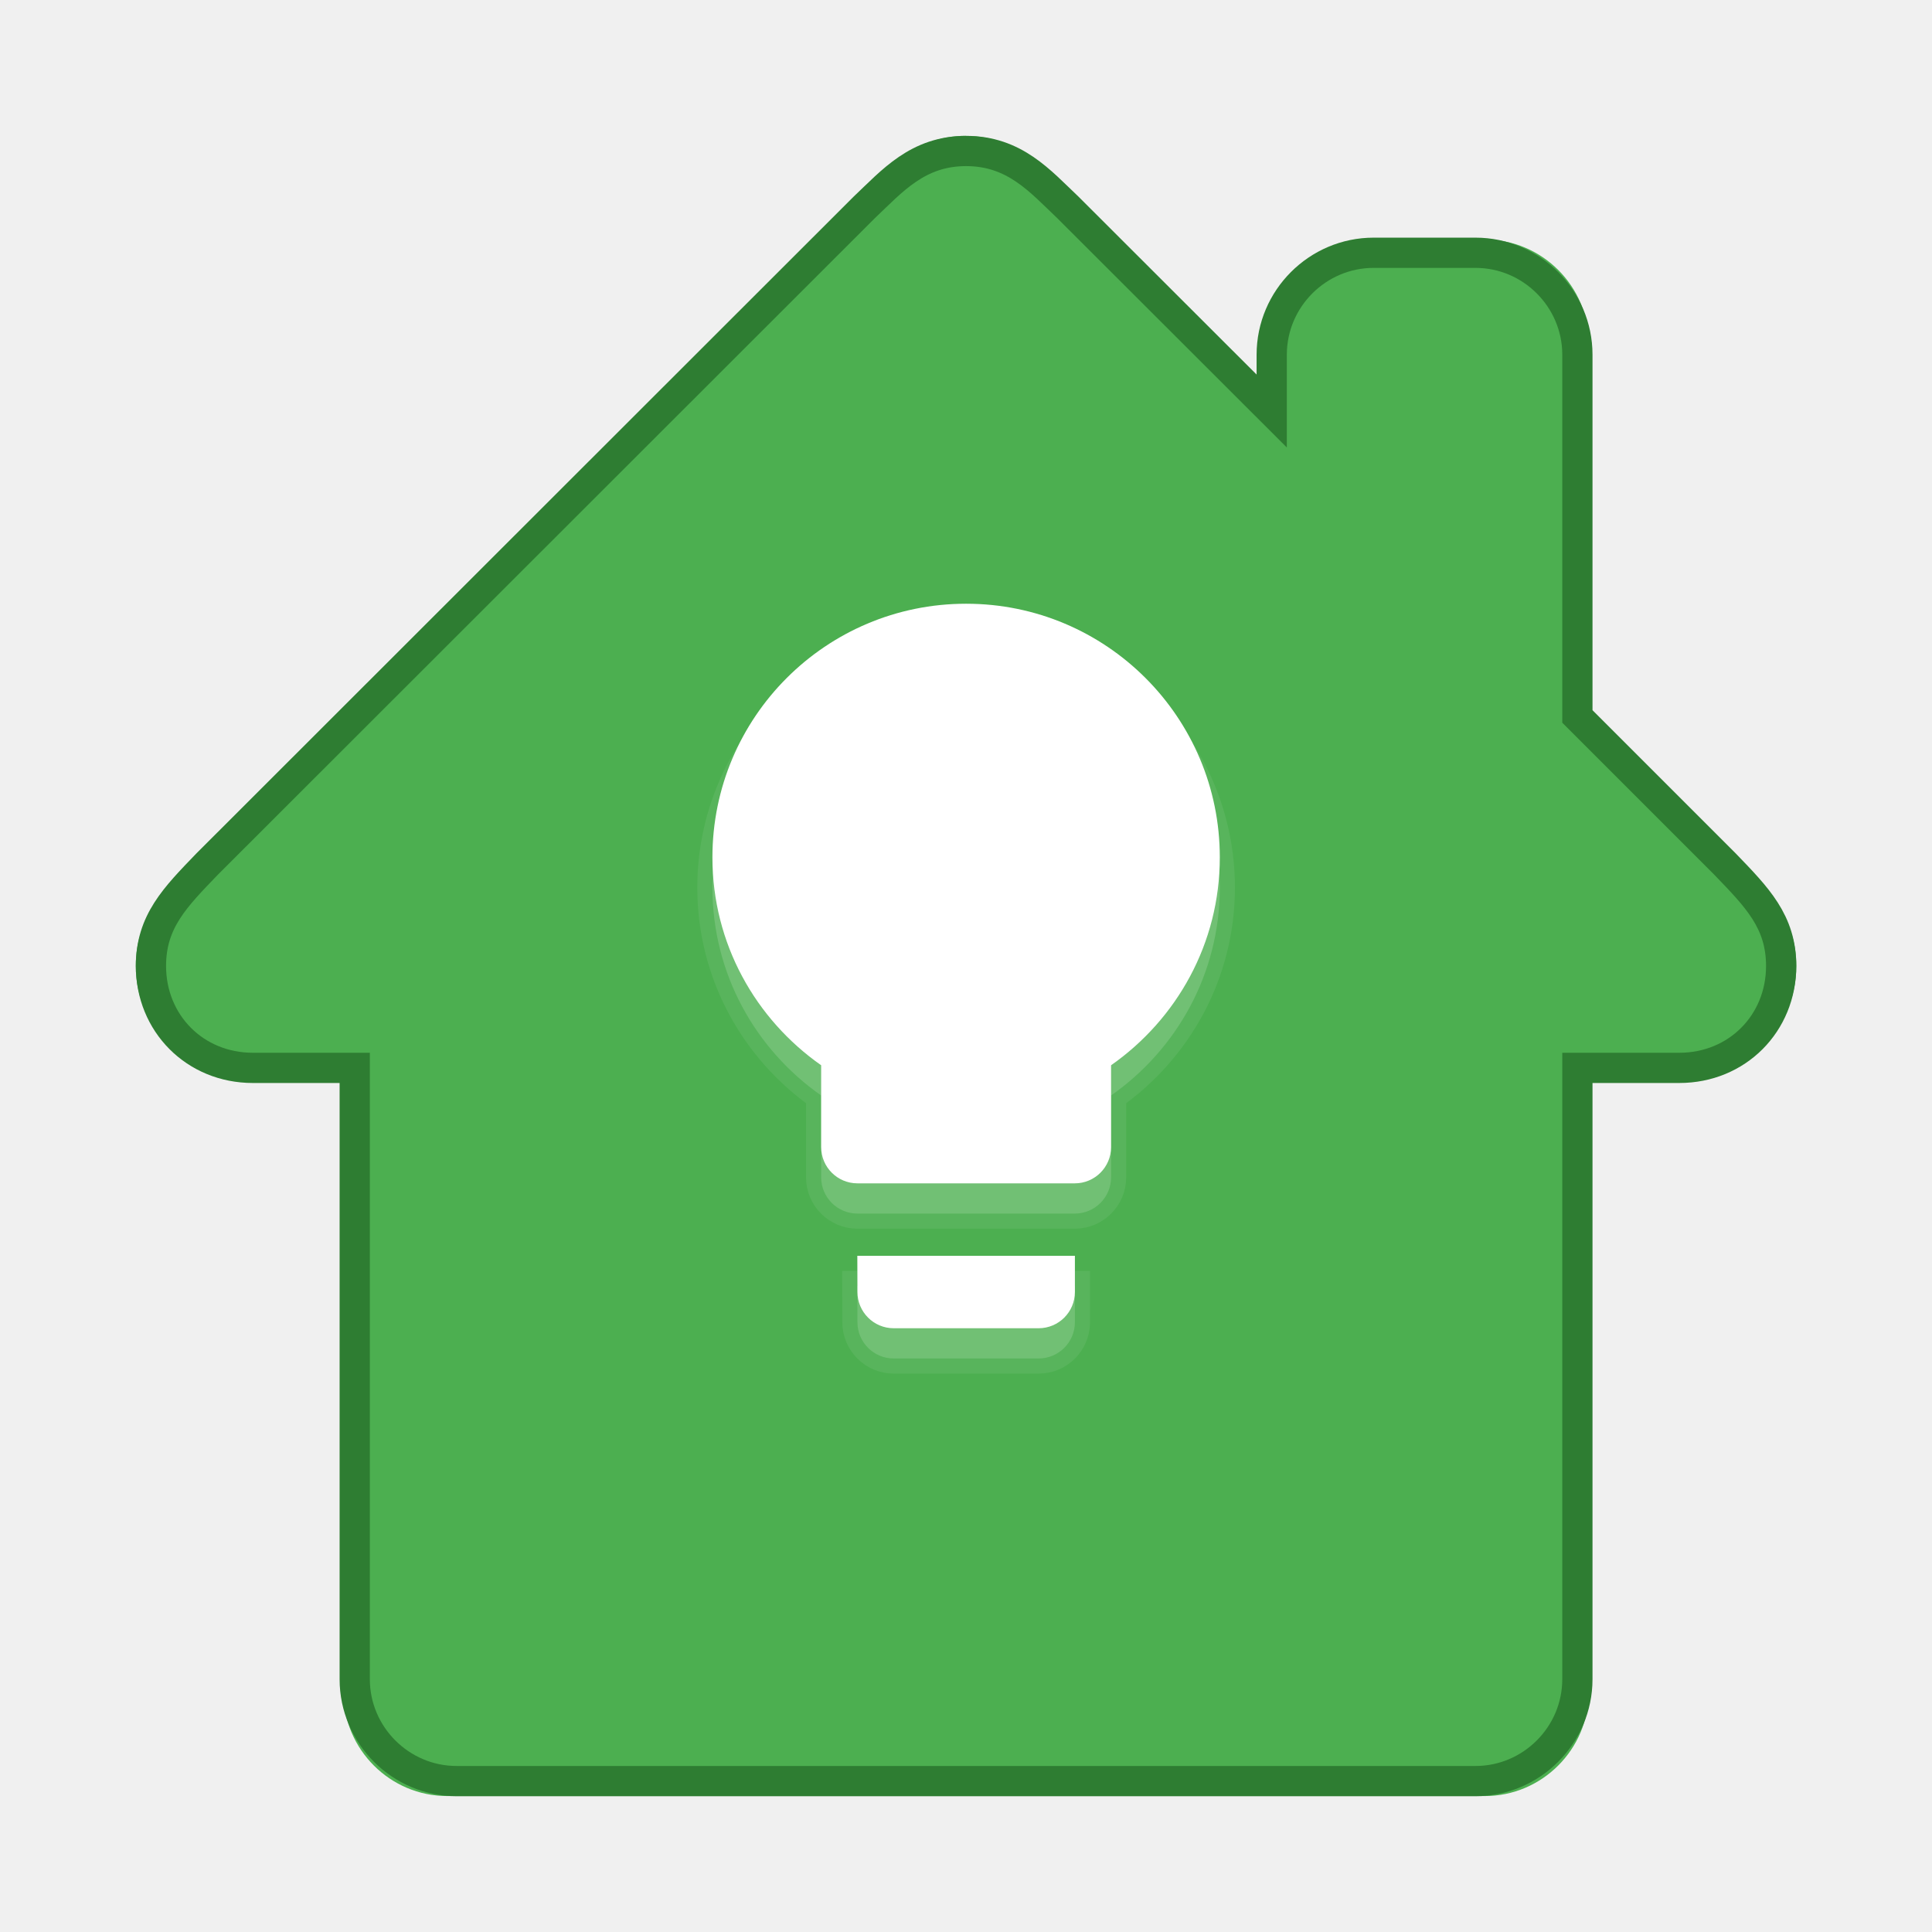
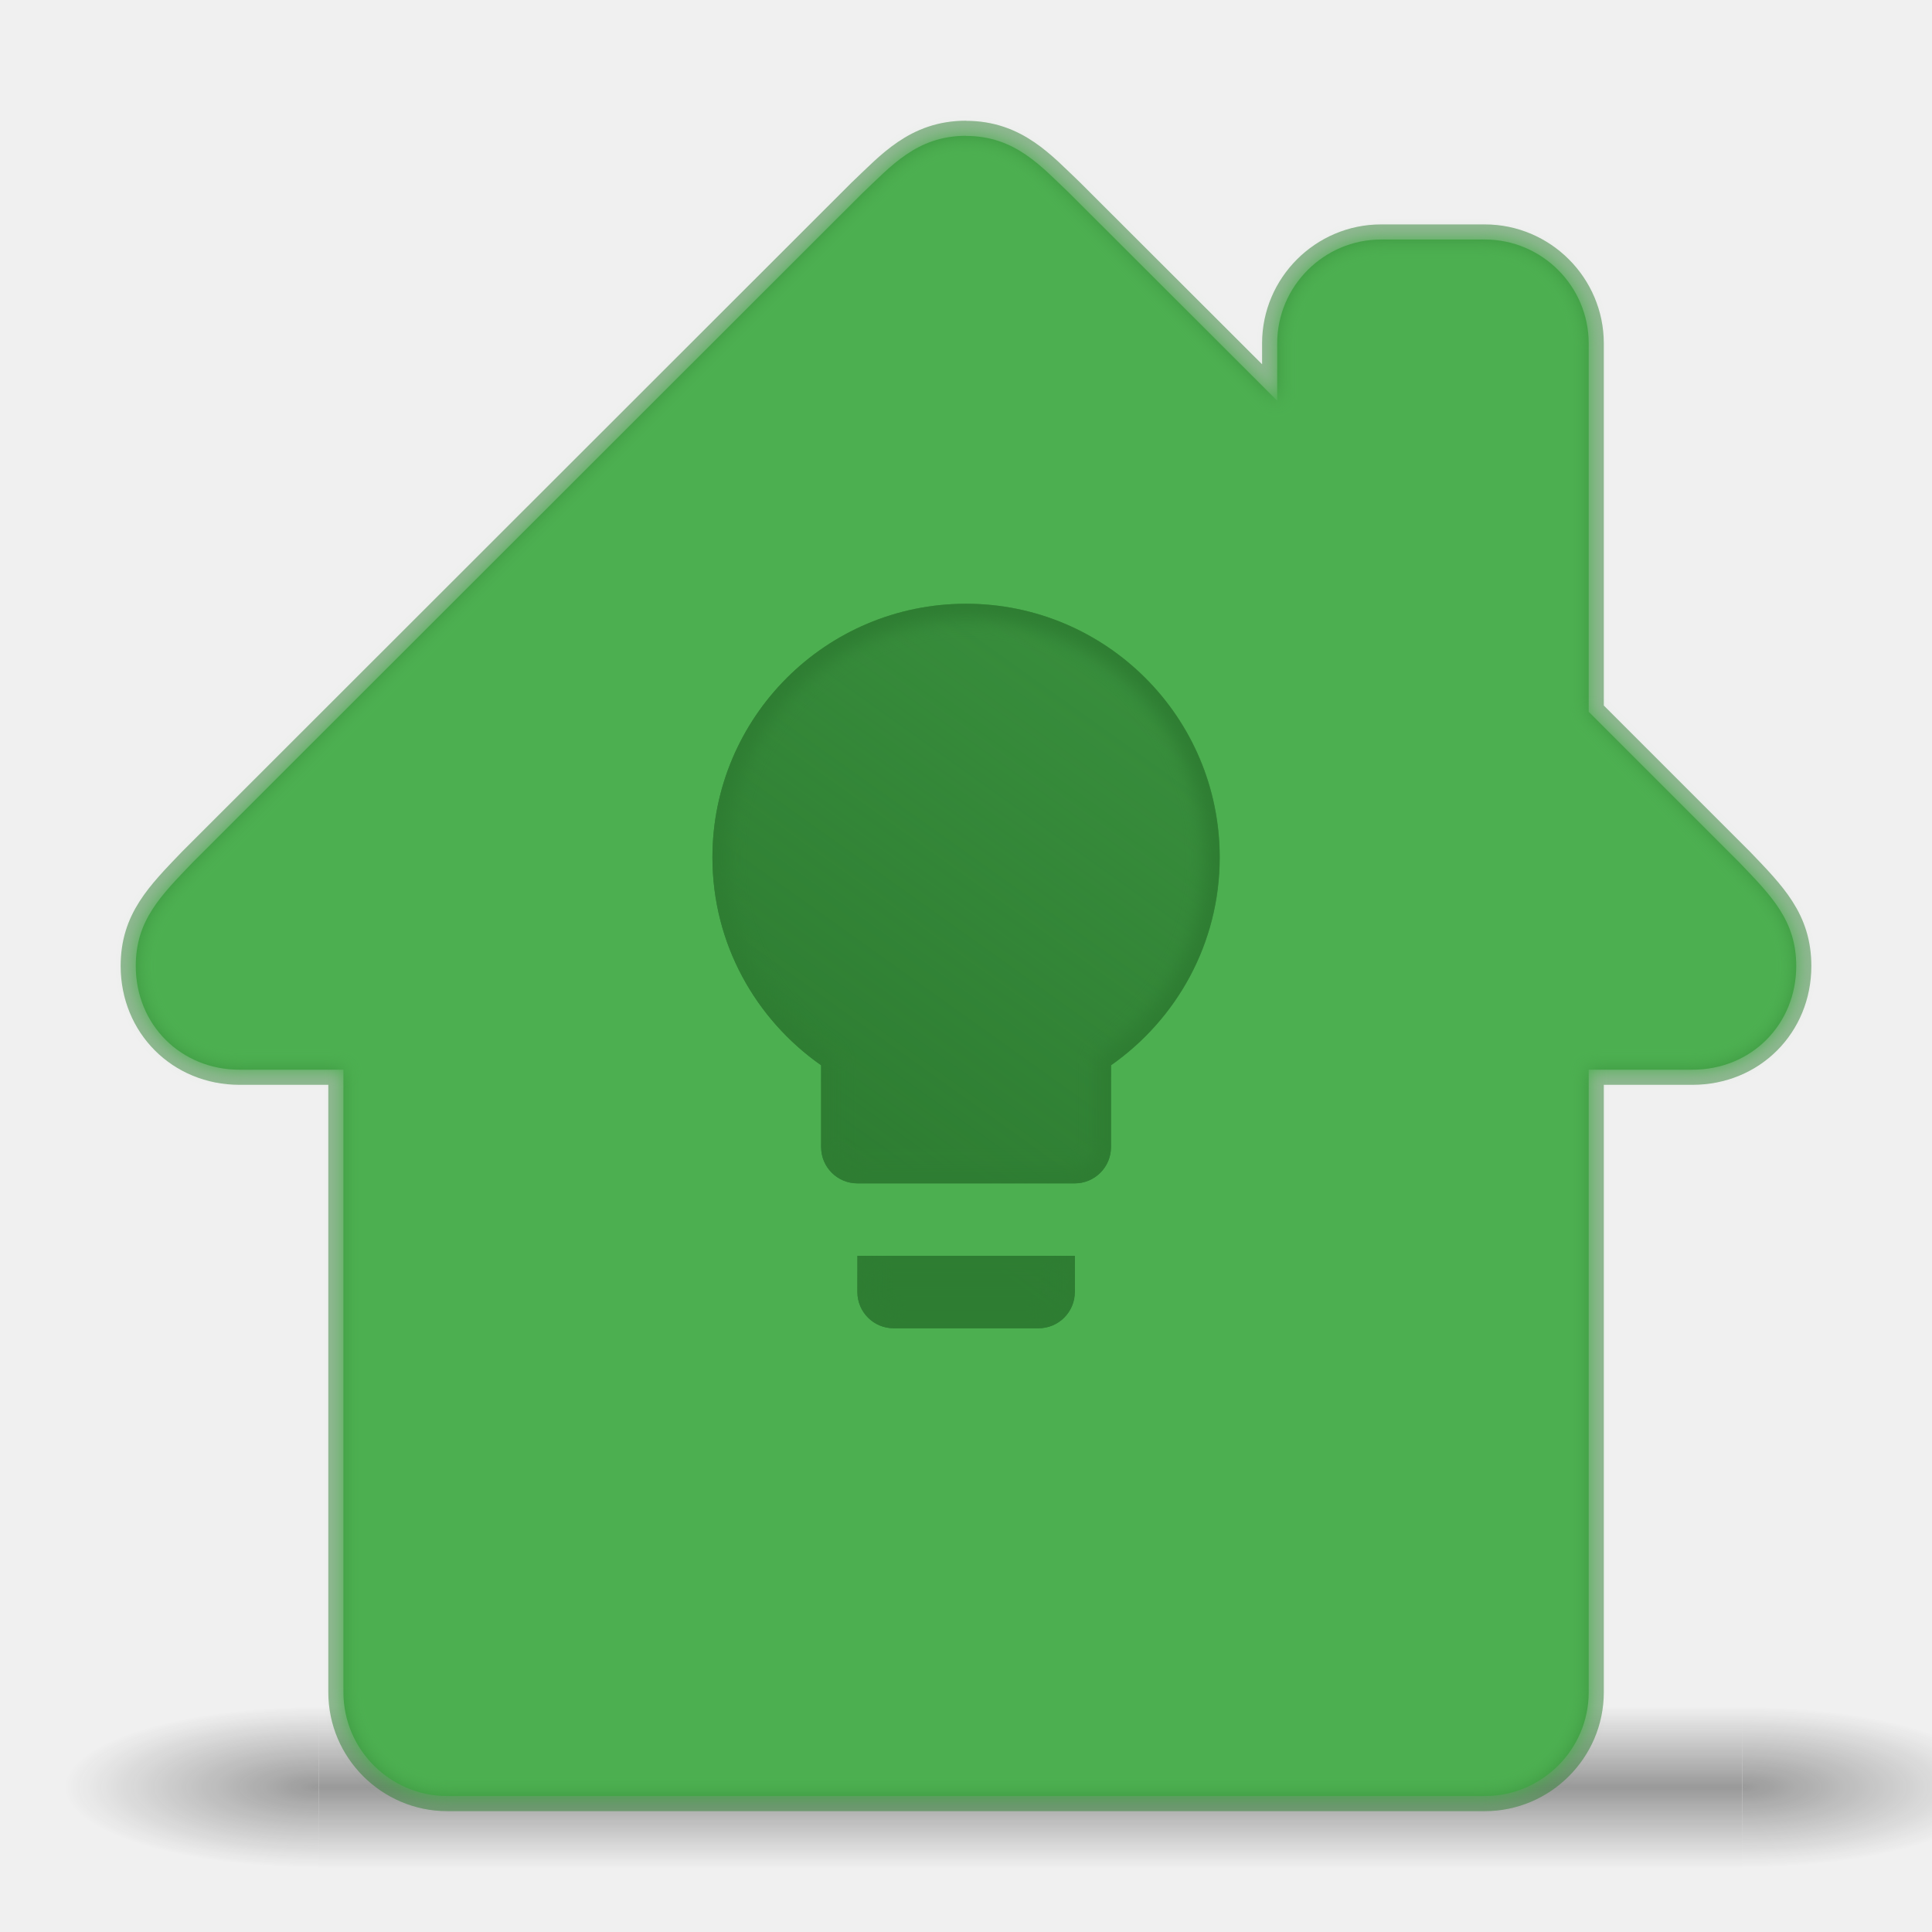
- <svg xmlns="http://www.w3.org/2000/svg" width="64" height="64" viewBox="0 0 16.933 16.933" version="1.1" id="svg8">
-   <defs id="defs2" />
+ <svg xmlns="http://www.w3.org/2000/svg" xmlns:xlink="http://www.w3.org/1999/xlink" width="64" height="64" viewBox="0 0 16.933 16.933" version="1.1" id="svg8">
+   <defs id="defs2">
+     <linearGradient id="linearGradient1041">
+       <stop style="stop-color:#2e7d32;stop-opacity:1;" offset="0" id="stop1037" />
+       <stop style="stop-color:#2e7d32;stop-opacity:0;" offset="1" id="stop1039" />
+     </linearGradient>
+     <radialGradient gradientTransform="matrix(2.003784,0,0,1.4,27.98813,-17.4)" gradientUnits="userSpaceOnUse" xlink:href="#linearGradient3688-166-749-654" id="radialGradient2873-966-168-714" fy="43.5" fx="4.993" r="2.5" cy="43.5" cx="4.993" />
+     <linearGradient id="linearGradient3688-166-749-654">
+       <stop offset="0" style="stop-color:#181818;stop-opacity:1" id="stop3088" />
+       <stop offset="1" style="stop-color:#181818;stop-opacity:0" id="stop3090" />
+     </linearGradient>
+     <radialGradient gradientTransform="matrix(2.003784,0,0,1.4,-20.01187,-104.4)" gradientUnits="userSpaceOnUse" xlink:href="#linearGradient3688-166-749-654" id="radialGradient2875-742-326-419" fy="43.5" fx="4.993" r="2.5" cy="43.5" cx="4.993" />
+     <linearGradient gradientUnits="userSpaceOnUse" xlink:href="#linearGradient3702-501-757-795" id="linearGradient2877-634-617-908" y2="39.999" x2="25.058" y1="47.028" x1="25.058" />
+     <linearGradient id="linearGradient3702-501-757-795">
+       <stop offset="0" style="stop-color:#181818;stop-opacity:0" id="stop3100" />
+       <stop offset="0.5" style="stop-color:#181818;stop-opacity:1" id="stop3102" />
+       <stop offset="1" style="stop-color:#181818;stop-opacity:0" id="stop3104" />
+     </linearGradient>
+     <clipPath clipPathUnits="userSpaceOnUse" id="clipPath925">
+       <path style="fill:#ffffff;fill-opacity:1;stroke-width:1.2" d="m 32,20 a 8.4,8.4 0 0 0 -8.4,8.4 c 0,2.856 1.428,5.364 3.6,6.888 v 2.712 a 1.2,1.2 0 0 0 1.2,1.2 h 7.2 a 1.2,1.2 0 0 0 1.2,-1.2 v -2.712 c 2.172,-1.524 3.6,-4.032 3.6,-6.888 a 8.4,8.4 0 0 0 -8.4,-8.4 m -3.6,22.8 a 1.2,1.2 0 0 0 1.2,1.2 h 4.8 a 1.2,1.2 0 0 0 1.2,-1.2 v -1.2 h -7.2 z" id="path927" />
+     </clipPath>
+     <clipPath clipPathUnits="userSpaceOnUse" id="clipPath1029">
+       <path style="stroke-width:1.2" d="m 32,20 a 8.4,8.4 0 0 0 -8.4,8.4 c 0,2.856 1.428,5.364 3.6,6.888 v 2.712 a 1.2,1.2 0 0 0 1.2,1.2 h 7.2 a 1.2,1.2 0 0 0 1.2,-1.2 v -2.712 c 2.172,-1.524 3.6,-4.032 3.6,-6.888 a 8.4,8.4 0 0 0 -8.4,-8.4 m -3.6,22.8 a 1.2,1.2 0 0 0 1.2,1.2 h 4.8 a 1.2,1.2 0 0 0 1.2,-1.2 v -1.2 h -7.2 z" id="path1031" />
+     </clipPath>
+     <filter style="color-interpolation-filters:sRGB" id="filter1033" x="-0.012" width="1.024" y="-0.012" height="1.024">
+       <feGaussianBlur stdDeviation="0.275" id="feGaussianBlur1035" />
+     </filter>
+     <linearGradient xlink:href="#linearGradient1041" id="linearGradient1043" x1="7.197" y1="290.121" x2="15.875" y2="277.95" gradientUnits="userSpaceOnUse" />
+     <filter style="color-interpolation-filters:sRGB" id="filter1051" x="-0.012" width="1.024" y="-0.012" height="1.024">
+       <feGaussianBlur stdDeviation="0.073" id="feGaussianBlur1053" />
+     </filter>
+   </defs>
  <g id="layer1" transform="translate(0,-280.0666)">
-     <path id="path2" d="m 8.467,281.257 c -0.434,0 -0.661,0.27 -0.91,0.504 l -5.866,5.862 c -0.284,0.296 -0.501,0.511 -0.501,0.91 0,0.512 0.393,0.909 0.91,0.909 h 0.91 v 5.457 c 0,0.5 0.409,0.909 0.91,0.909 h 1.897 0.831 3.638 0.863 1.865 c 0.5,0 0.91,-0.409 0.91,-0.909 v -5.457 h 0.91 c 0.517,0 0.91,-0.397 0.91,-0.909 0,-0.398 -0.217,-0.614 -0.501,-0.91 l -1.318,-1.318 v -3.229 c 0,-0.5 -0.409,-0.91 -0.91,-0.91 h -0.91 c -0.5,0 -0.91,0.409 -0.91,0.91 v 0.503 l -1.819,-1.817 c -0.248,-0.235 -0.476,-0.504 -0.91,-0.504 z" style="fill:#4caf50;fill-opacity:1;stroke-width:0.91" />
-     <path style="fill:none;fill-opacity:1;stroke:#2e7d32;stroke-width:0.265;stroke-miterlimit:4;stroke-dasharray:none;stroke-opacity:1" d="m 8.467,281.39 c -0.426,0 -0.649,0.265 -0.893,0.495 l -5.759,5.755 c -0.279,0.29 -0.492,0.502 -0.492,0.893 0,0.503 0.386,0.893 0.893,0.893 h 0.893 v 5.358 c 0,0.491 0.402,0.893 0.893,0.893 h 1.863 0.816 3.572 0.848 1.831 c 0.491,0 0.893,-0.402 0.893,-0.893 v -5.358 h 0.893 c 0.507,0 0.893,-0.39 0.893,-0.893 0,-0.391 -0.213,-0.603 -0.492,-0.893 l -1.294,-1.294 v -3.171 c 0,-0.491 -0.402,-0.893 -0.893,-0.893 h -0.893 c -0.491,0 -0.893,0.402 -0.893,0.893 v 0.494 l -1.786,-1.784 c -0.244,-0.231 -0.467,-0.495 -0.893,-0.495 z" id="path829" />
-     <path id="path920" d="m 8.467,285.358 a 2.223,2.223 0 0 0 -2.223,2.223 c 0,0.756 0.378,1.419 0.953,1.822 v 0.718 a 0.318,0.318 0 0 0 0.318,0.317 h 1.905 a 0.318,0.318 0 0 0 0.318,-0.317 v -0.718 c 0.575,-0.403 0.953,-1.067 0.953,-1.822 a 2.223,2.223 0 0 0 -2.223,-2.223 m -0.953,6.032 a 0.318,0.318 0 0 0 0.318,0.318 h 1.27 a 0.318,0.318 0 0 0 0.318,-0.318 v -0.317 H 7.514 Z" style="fill:#ffffff;fill-opacity:1;stroke-width:0.318" />
-     <path style="fill:#ffffff;fill-opacity:1;stroke-width:0.318;opacity:0.15" d="m 8.467,285.623 a 2.223,2.223 0 0 0 -2.223,2.223 c 0,0.756 0.378,1.419 0.953,1.822 v 0.718 a 0.318,0.318 0 0 0 0.318,0.317 h 1.905 a 0.318,0.318 0 0 0 0.318,-0.317 v -0.718 c 0.575,-0.403 0.953,-1.067 0.953,-1.822 a 2.223,2.223 0 0 0 -2.223,-2.223 m -0.953,6.032 a 0.318,0.318 0 0 0 0.318,0.318 h 1.27 a 0.318,0.318 0 0 0 0.318,-0.318 v -0.317 H 7.514 Z" id="path931" />
-     <path id="path933" d="m 8.467,285.623 a 2.223,2.223 0 0 0 -2.223,2.223 c 0,0.756 0.378,1.419 0.953,1.822 v 0.718 a 0.318,0.318 0 0 0 0.318,0.317 h 1.905 a 0.318,0.318 0 0 0 0.318,-0.317 v -0.718 c 0.575,-0.403 0.953,-1.067 0.953,-1.822 a 2.223,2.223 0 0 0 -2.223,-2.223 m -0.953,6.032 a 0.318,0.318 0 0 0 0.318,0.318 h 1.27 a 0.318,0.318 0 0 0 0.318,-0.318 v -0.317 H 7.514 Z" style="fill:#ffffff;fill-opacity:1;stroke-width:0.265;opacity:0.07;stroke:#ffffff;stroke-opacity:1;stroke-miterlimit:4;stroke-dasharray:none" />
+     <g transform="matrix(0.4456149,0,0,0.2015873,-1.663718,286.961)" id="g3712" style="opacity:0.4">
+       <rect width="5" height="7" x="38" y="40" id="rect2801" style="fill:url(#radialGradient2873-966-168-714);fill-opacity:1;stroke:none" />
+       <rect width="5" height="7" x="-10" y="-47" transform="scale(-1)" id="rect3696" style="fill:url(#radialGradient2875-742-326-419);fill-opacity:1;stroke:none" />
+       <rect width="28" height="7" x="10" y="40" id="rect3700" style="fill:url(#linearGradient2877-634-617-908);fill-opacity:1;stroke:none" />
+     </g>
+     <path style="fill:none;fill-opacity:1;stroke-width:1;stroke-miterlimit:4;stroke-dasharray:none" d="M 32 4.5 C 30.36 4.5 29.501 5.519 28.562 6.406 L 6.393 28.562 C 5.32 29.68 4.5 30.494 4.5 32 C 4.5 33.935 5.985 35.438 7.938 35.438 L 11.375 35.438 L 11.375 56.062 C 11.375 57.953 12.922 59.5 14.812 59.5 L 21.982 59.5 L 25.125 59.5 L 38.875 59.5 L 42.139 59.5 L 49.188 59.5 C 51.078 59.5 52.625 57.953 52.625 56.062 L 52.625 35.438 L 56.062 35.438 C 58.015 35.438 59.5 33.935 59.5 32 C 59.5 30.494 58.68 29.68 57.607 28.562 L 52.625 23.58 L 52.625 11.375 C 52.625 9.484 51.078 7.938 49.188 7.938 L 45.75 7.938 C 43.859 7.938 42.312 9.484 42.312 11.375 L 42.312 13.275 L 35.438 6.406 C 34.499 5.519 33.64 4.5 32 4.5 z M 32 20 A 8.4 8.4 0 0 1 40.4 28.4 C 40.4 31.256 38.973 33.763 36.801 35.287 L 36.801 38 A 1.2 1.2 0 0 1 35.6 39.199 L 28.4 39.199 A 1.2 1.2 0 0 1 27.199 38 L 27.199 35.287 C 25.027 33.763 23.6 31.256 23.6 28.4 A 8.4 8.4 0 0 1 32 20 z M 28.4 41.6 L 35.6 41.6 L 35.6 42.801 A 1.2 1.2 0 0 1 34.4 44 L 29.6 44 A 1.2 1.2 0 0 1 28.4 42.801 L 28.4 41.6 z " id="path897" transform="matrix(0.2645833,0,0,0.2645833,0,280.0666)" />
+     <path id="path998" d="m 8.467,281.257 c -0.434,0 -0.661,0.27 -0.91,0.504 l -5.866,5.862 c -0.284,0.296 -0.501,0.511 -0.501,0.91 0,0.512 0.393,0.909 0.91,0.909 h 0.91 v 5.457 c 0,0.5 0.409,0.909 0.91,0.909 h 1.897 0.831 3.638 0.863 1.865 c 0.5,0 0.91,-0.409 0.91,-0.909 v -5.457 H 14.833 c 0.517,0 0.91,-0.397 0.91,-0.909 0,-0.398 -0.217,-0.614 -0.501,-0.91 l -1.318,-1.318 v -3.229 c 0,-0.5 -0.409,-0.91 -0.91,-0.91 h -0.91 c -0.5,0 -0.91,0.409 -0.91,0.91 v 0.503 l -1.819,-1.817 c -0.248,-0.235 -0.476,-0.504 -0.91,-0.504 z" style="fill:#4caf50;fill-opacity:1;stroke-width:0.91" />
+     <path style="fill:none;fill-opacity:1;stroke-width:0.265;stroke:#2e7d32;stroke-opacity:1;stroke-miterlimit:4;stroke-dasharray:none;opacity:0.5" d="m 8.467,281.257 c -0.434,0 -0.661,0.27 -0.91,0.504 l -5.866,5.862 c -0.284,0.296 -0.501,0.511 -0.501,0.91 0,0.512 0.393,0.909 0.91,0.909 h 0.91 v 5.457 c 0,0.5 0.409,0.909 0.91,0.909 h 1.897 0.831 3.638 0.863 1.865 c 0.5,0 0.91,-0.409 0.91,-0.909 v -5.457 H 14.833 c 0.517,0 0.91,-0.397 0.91,-0.909 0,-0.398 -0.217,-0.614 -0.501,-0.91 l -1.318,-1.318 v -3.229 c 0,-0.5 -0.409,-0.91 -0.91,-0.91 h -0.91 c -0.5,0 -0.91,0.409 -0.91,0.91 v 0.503 l -1.819,-1.817 c -0.248,-0.235 -0.476,-0.504 -0.91,-0.504 z" id="path1002" />
+     <path style="fill:none;fill-opacity:1;stroke-width:0.91" d="m 8.467,281.257 c -0.434,0 -0.661,0.27 -0.91,0.504 l -5.866,5.862 c -0.284,0.296 -0.501,0.511 -0.501,0.91 0,0.512 0.393,0.909 0.91,0.909 h 0.91 v 5.457 c 0,0.5 0.409,0.909 0.91,0.909 h 1.897 0.831 3.638 0.863 1.865 c 0.5,0 0.91,-0.409 0.91,-0.909 v -5.457 H 14.833 c 0.517,0 0.91,-0.397 0.91,-0.909 0,-0.398 -0.217,-0.614 -0.501,-0.91 l -1.318,-1.318 v -3.229 c 0,-0.5 -0.409,-0.91 -0.91,-0.91 h -0.91 c -0.5,0 -0.91,0.409 -0.91,0.91 v 0.503 l -1.819,-1.817 c -0.248,-0.235 -0.476,-0.504 -0.91,-0.504 z" id="path1004" />
+     <path style="fill:#4caf50;fill-opacity:1;stroke-width:0.91;filter:url(#filter1051)" d="m 8.467,281.257 c -0.434,0 -0.661,0.27 -0.91,0.504 l -5.866,5.862 c -0.284,0.296 -0.501,0.511 -0.501,0.91 0,0.512 0.393,0.909 0.91,0.909 h 0.91 v 5.457 c 0,0.5 0.409,0.909 0.91,0.909 h 1.897 0.831 3.638 0.863 1.865 c 0.5,0 0.91,-0.409 0.91,-0.909 v -5.457 H 14.833 c 0.517,0 0.91,-0.397 0.91,-0.909 0,-0.398 -0.217,-0.614 -0.501,-0.91 l -1.318,-1.318 v -3.229 c 0,-0.5 -0.409,-0.91 -0.91,-0.91 h -0.91 c -0.5,0 -0.91,0.409 -0.91,0.91 v 0.503 l -1.819,-1.817 c -0.248,-0.235 -0.476,-0.504 -0.91,-0.504 z" id="path1045" />
+     <path id="path1006" d="m 8.467,285.358 a 2.223,2.223 0 0 0 -2.223,2.223 c 0,0.756 0.378,1.419 0.953,1.822 v 0.718 a 0.318,0.318 0 0 0 0.318,0.317 h 1.905 a 0.318,0.318 0 0 0 0.318,-0.317 v -0.718 c 0.575,-0.403 0.953,-1.067 0.953,-1.822 a 2.223,2.223 0 0 0 -2.223,-2.223 m -0.953,6.032 a 0.318,0.318 0 0 0 0.318,0.318 h 1.27 a 0.318,0.318 0 0 0 0.318,-0.318 v -0.317 h -1.905 z" style="stroke-width:0.318;stroke:none;stroke-opacity:1;fill:url(#linearGradient1043);fill-opacity:1" />
+     <path style="fill:none;fill-opacity:1;stroke-width:1;stroke-miterlimit:4;stroke-dasharray:none;stroke:#2e7d32;stroke-opacity:1;filter:url(#filter1033)" d="M 32 4.5 C 30.36 4.5 29.501 5.519 28.562 6.406 L 6.393 28.562 C 5.32 29.68 4.5 30.494 4.5 32 C 4.5 33.935 5.985 35.438 7.938 35.438 L 11.375 35.438 L 11.375 56.062 C 11.375 57.953 12.922 59.5 14.812 59.5 L 21.982 59.5 L 25.125 59.5 L 38.875 59.5 L 42.139 59.5 L 49.188 59.5 C 51.078 59.5 52.625 57.953 52.625 56.062 L 52.625 35.438 L 56.062 35.438 C 58.015 35.438 59.5 33.935 59.5 32 C 59.5 30.494 58.68 29.68 57.607 28.562 L 52.625 23.58 L 52.625 11.375 C 52.625 9.484 51.078 7.938 49.188 7.938 L 45.75 7.938 C 43.859 7.938 42.312 9.484 42.312 11.375 L 42.312 13.275 L 35.438 6.406 C 34.499 5.519 33.64 4.5 32 4.5 z M 32 20 A 8.4 8.4 0 0 1 40.4 28.4 C 40.4 31.256 38.973 33.763 36.801 35.287 L 36.801 38 A 1.2 1.2 0 0 1 35.6 39.199 L 28.4 39.199 A 1.2 1.2 0 0 1 27.199 38 L 27.199 35.287 C 25.027 33.763 23.6 31.256 23.6 28.4 A 8.4 8.4 0 0 1 32 20 z M 28.4 41.6 L 35.6 41.6 L 35.6 42.801 A 1.2 1.2 0 0 1 34.4 44 L 29.6 44 A 1.2 1.2 0 0 1 28.4 42.801 L 28.4 41.6 z " id="path1024" transform="matrix(0.2645833,0,0,0.2645833,0,280.0666)" clip-path="url(#clipPath1029)" />
  </g>
</svg>
